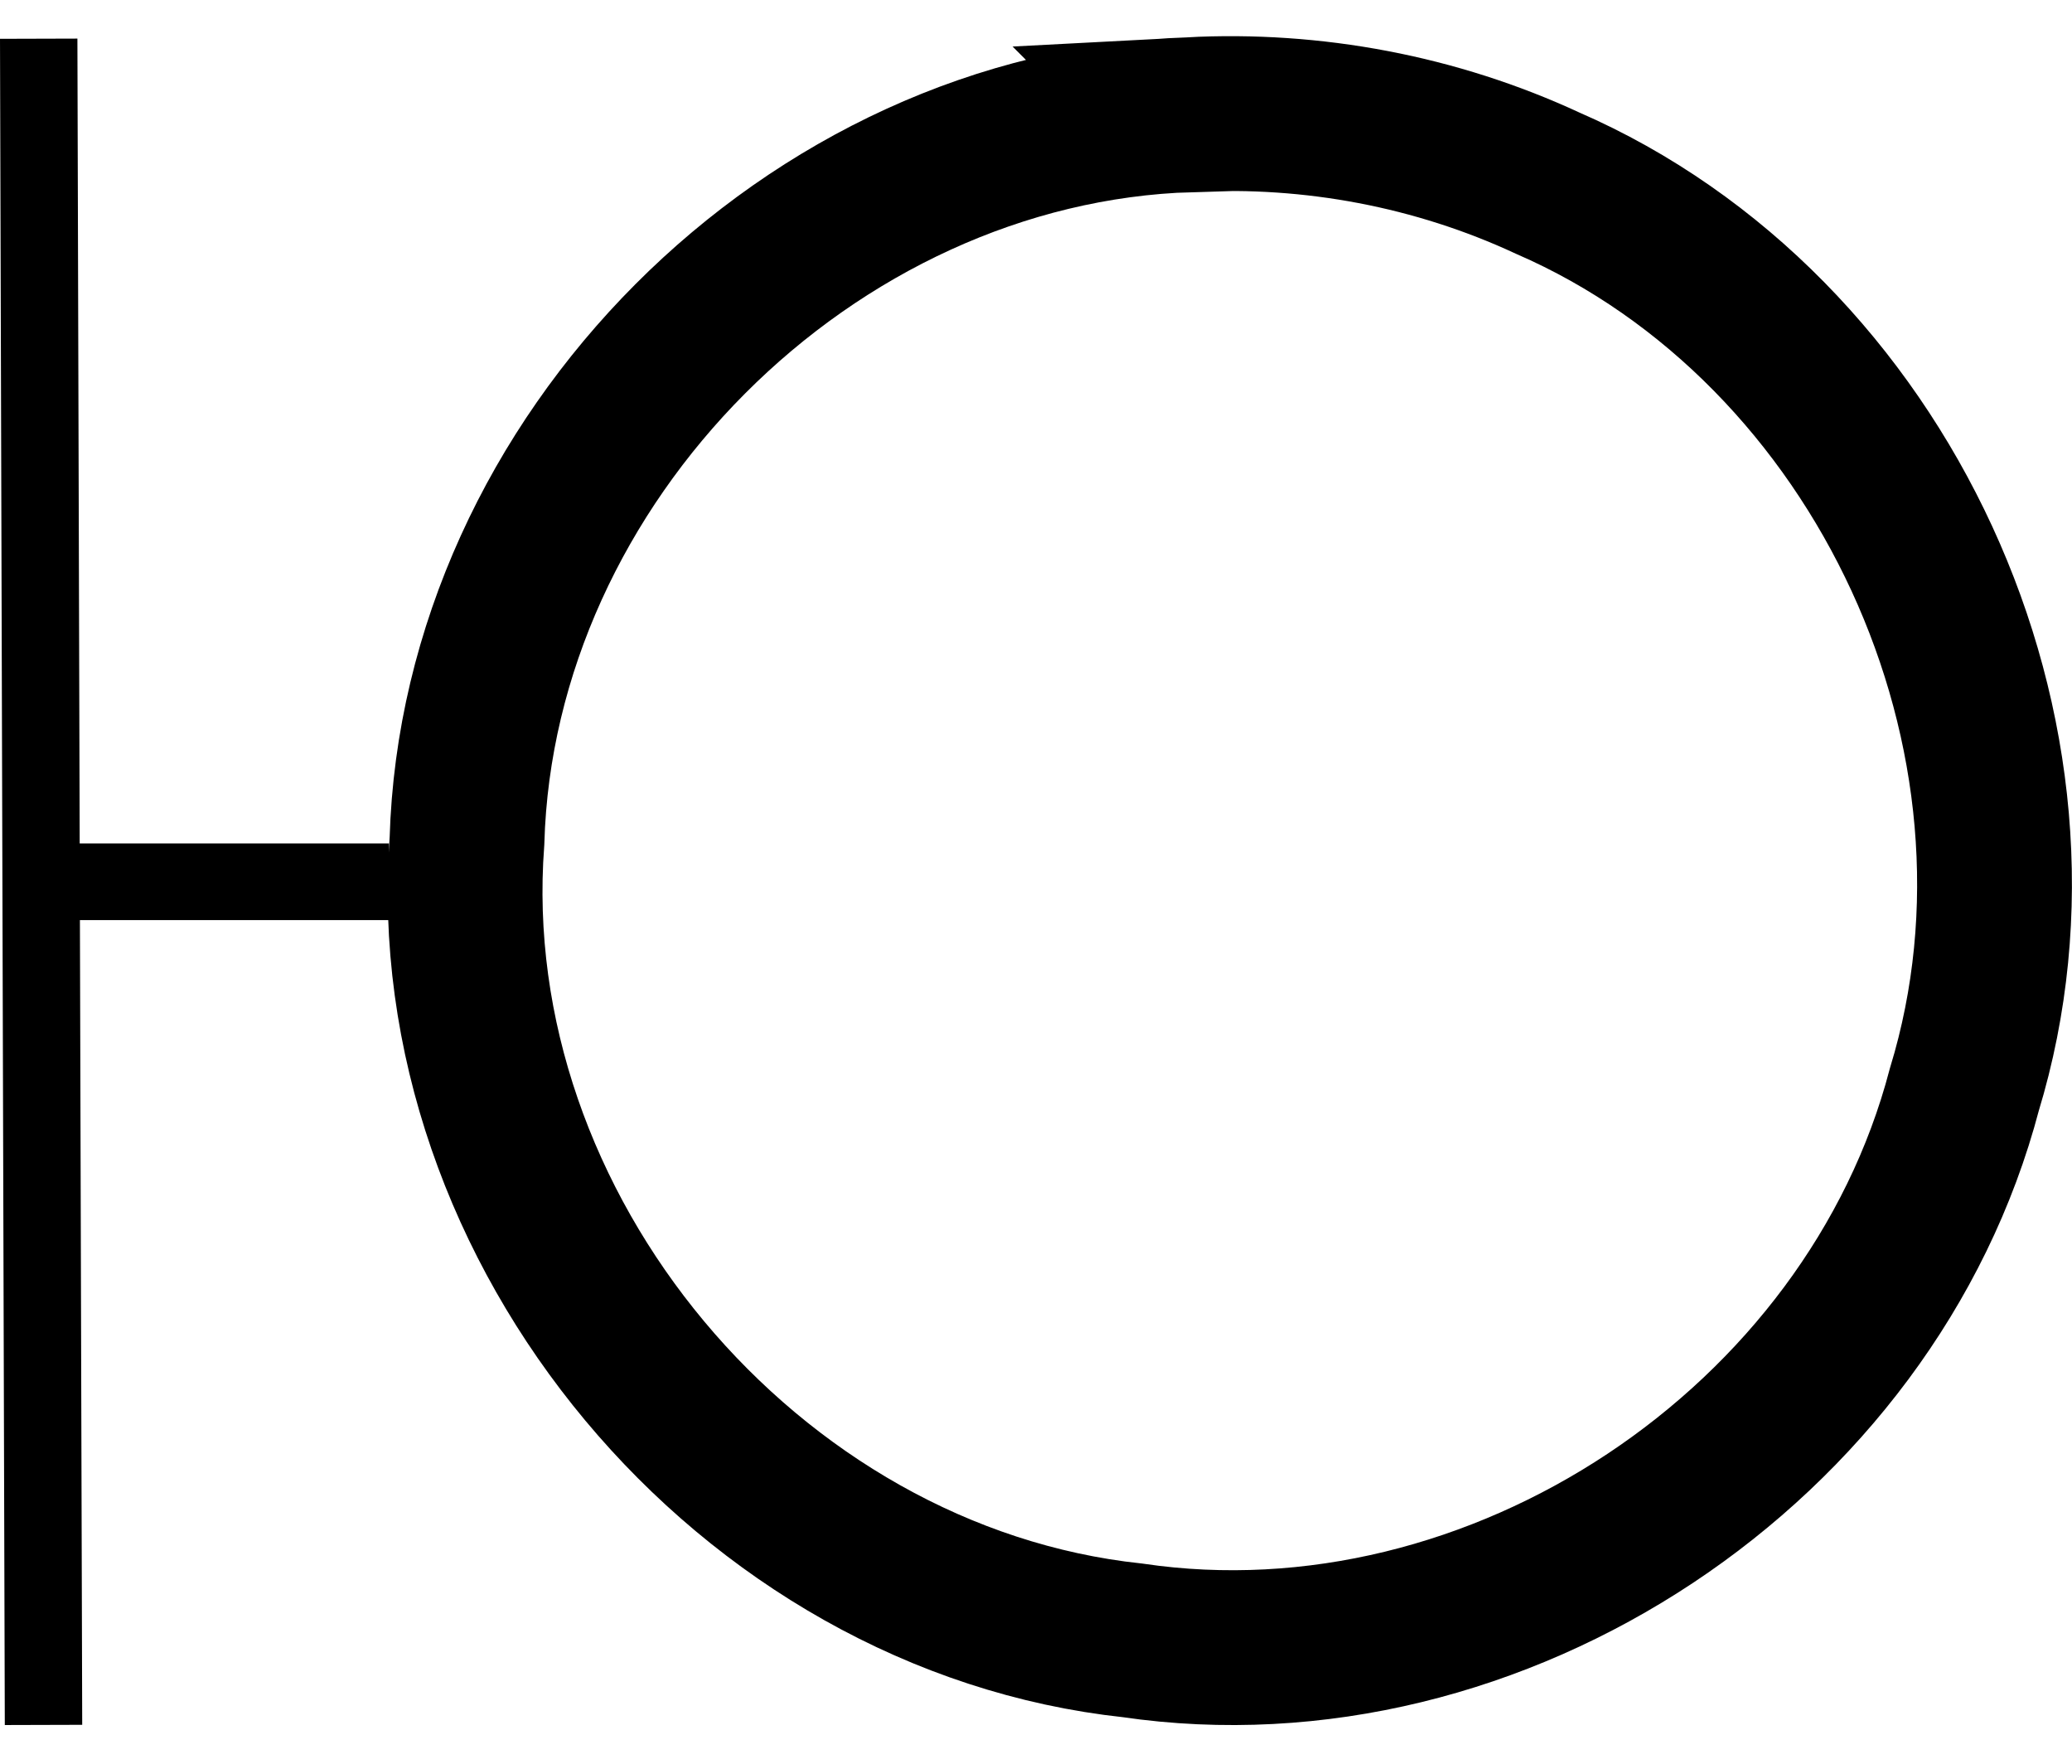
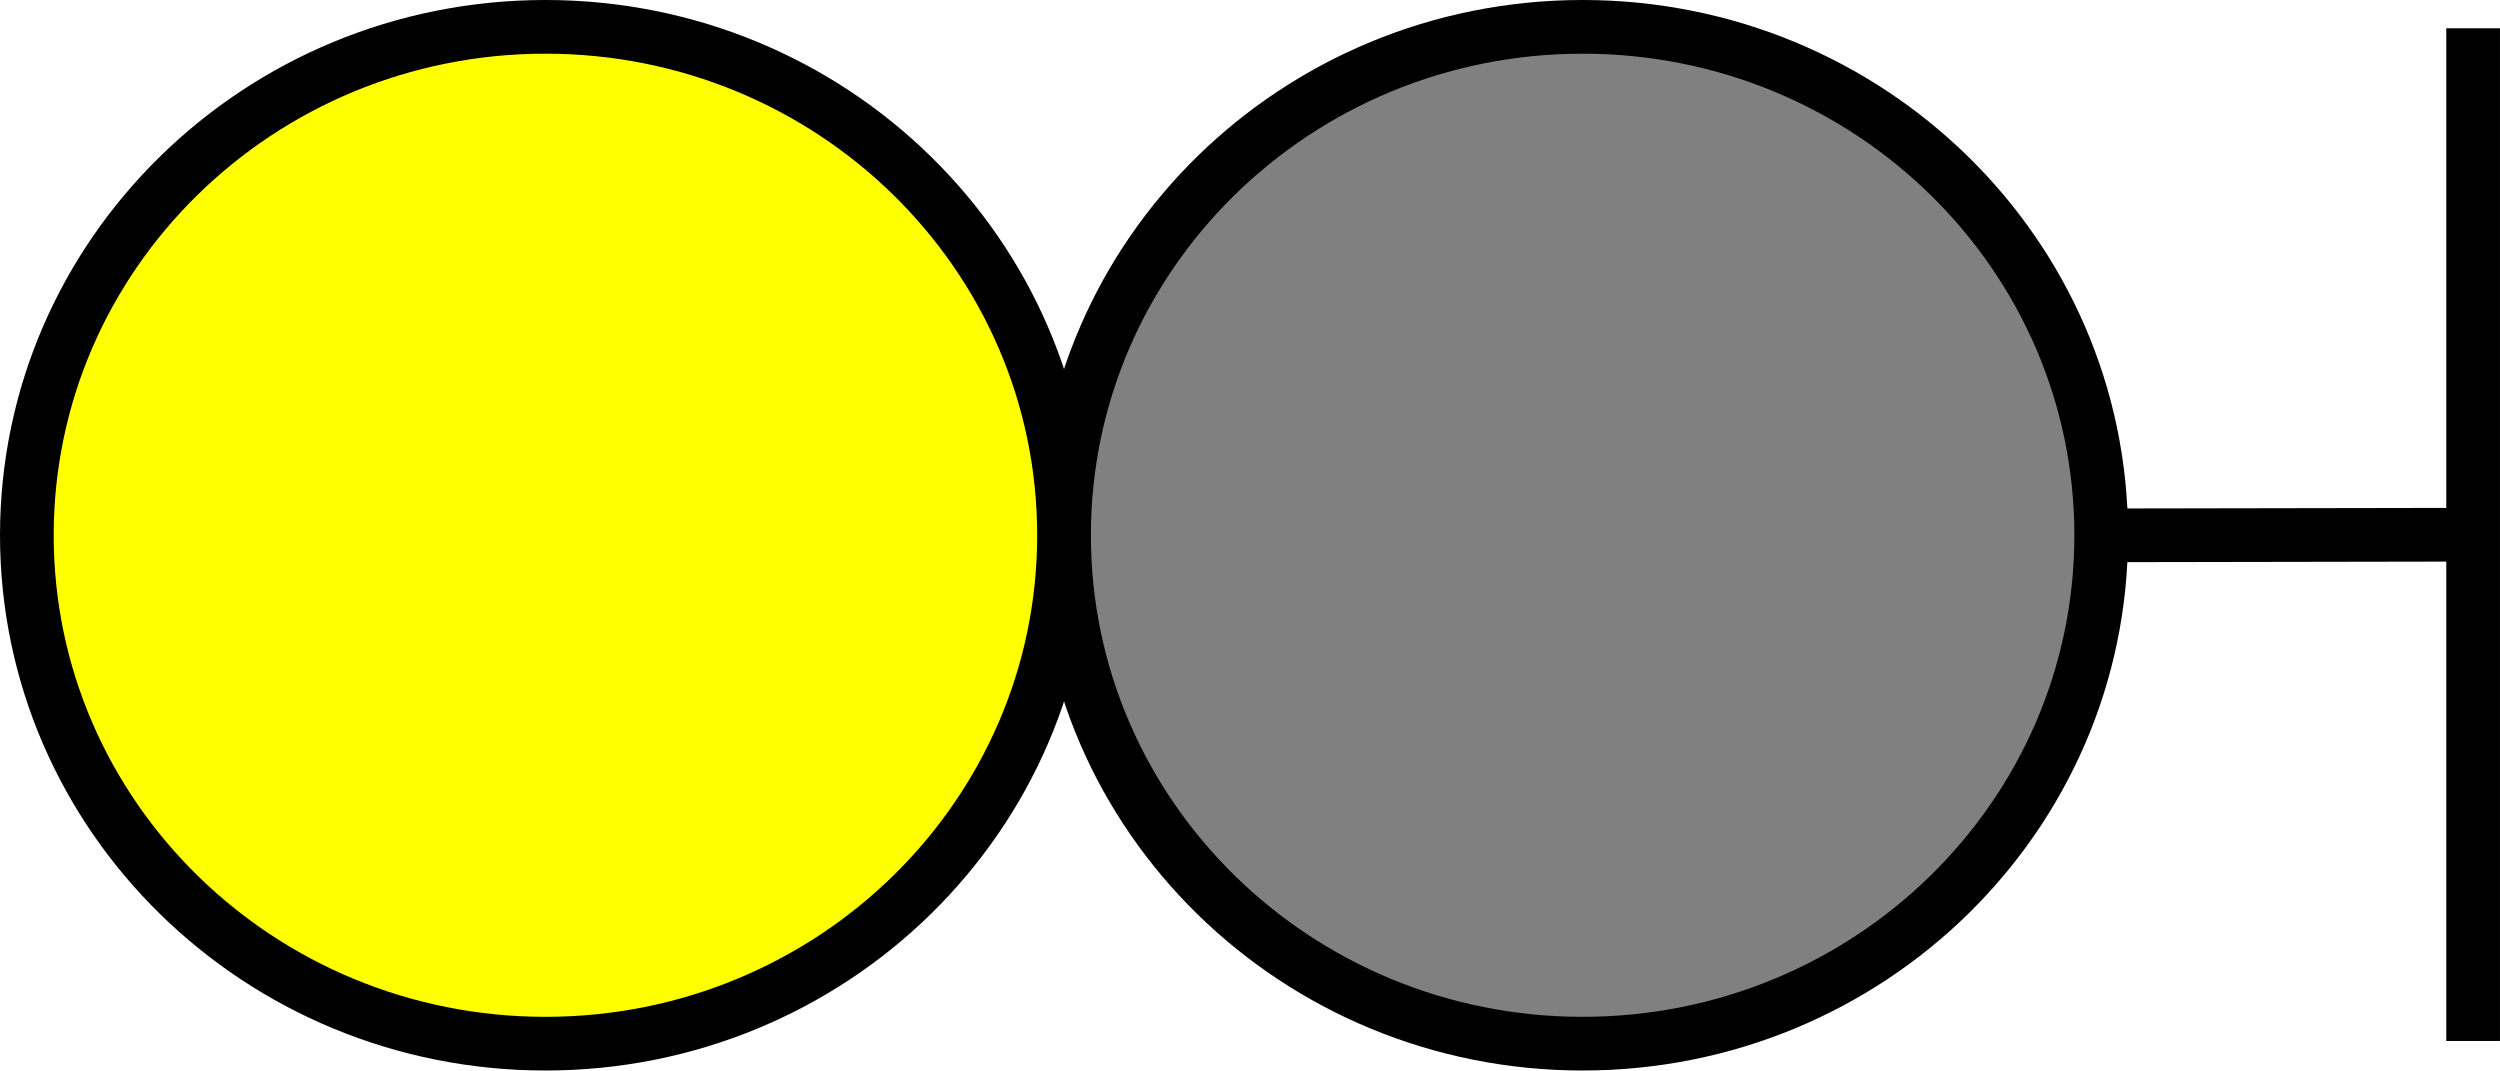
- <svg xmlns="http://www.w3.org/2000/svg" version="1.1" width="26.769" height="22.781" id="svg2">
-   <defs id="defs4">
-     <linearGradient id="linearGradient3943">
-       <stop id="stop3945" style="stop-color:#000000;stop-opacity:1" offset="0" />
-     </linearGradient>
-   </defs>
-   <g transform="translate(-8.110943,-1030.972)" id="layer1">
-     <path d="m 23.488,1032.454 c -4.909,0.149 -9.202,4.445 -9.344,9.379 -0.376,5.019 3.63,9.795 8.599,10.328 4.709,0.692 9.54,-2.521 10.746,-7.115 1.39,-4.556 -1.058,-9.829 -5.385,-11.709 -1.437,-0.667 -3.032,-0.968 -4.617,-0.884 z" id="path2985" style="fill:none;stroke:#000000;stroke-width:2;stroke-miterlimit:4;stroke-opacity:1;stroke-dasharray:none;marker-end:none" />
-     <path d="m 8.611,1031.472 c 0.062,21.781 0.062,21.781 0.062,21.781" id="path5387" style="fill:none;stroke:#000000;stroke-width:1px;stroke-linecap:butt;stroke-linejoin:miter;stroke-opacity:1" />
-     <path d="m 8.632,1042.362 4.504,0" id="path5456" style="fill:none;stroke:#000000;stroke-width:0.99px;stroke-linecap:butt;stroke-linejoin:miter;stroke-opacity:1" />
+ <svg>
+   <g id="layer1" transform="translate(-15.32827,-976.2365)" stroke="#000" stroke-dasharray="none" stroke-miterlimit="4" stroke-width="2">
+     <path id="path3063" d="m62.882,35.846c0,10.46-8.649,18.94-19.319,18.94s-19.319-8.48-19.319-18.94,8.649-18.94,19.319-18.94,19.319,8.48,19.319,18.94z" transform="translate(30.72295,960.3304)" fill="#808080" />
+     <path id="path3075" stroke-linejoin="miter" d="m107.46,977.29,0,37.726" stroke-linecap="butt" fill="none" />
+     <path id="path3077" stroke-linejoin="miter" d="m93.605,996.18,13.85-0.024" stroke-linecap="butt" fill="none" />
+     <path id="path3063-9" d="m62.882,35.846c0,10.46-8.649,18.94-19.319,18.94s-19.319-8.48-19.319-18.94,8.649-18.94,19.319-18.94,19.319,8.48,19.319,18.94z" transform="translate(-7.91539,960.3304)" fill="#FF0" />
  </g>
</svg>
